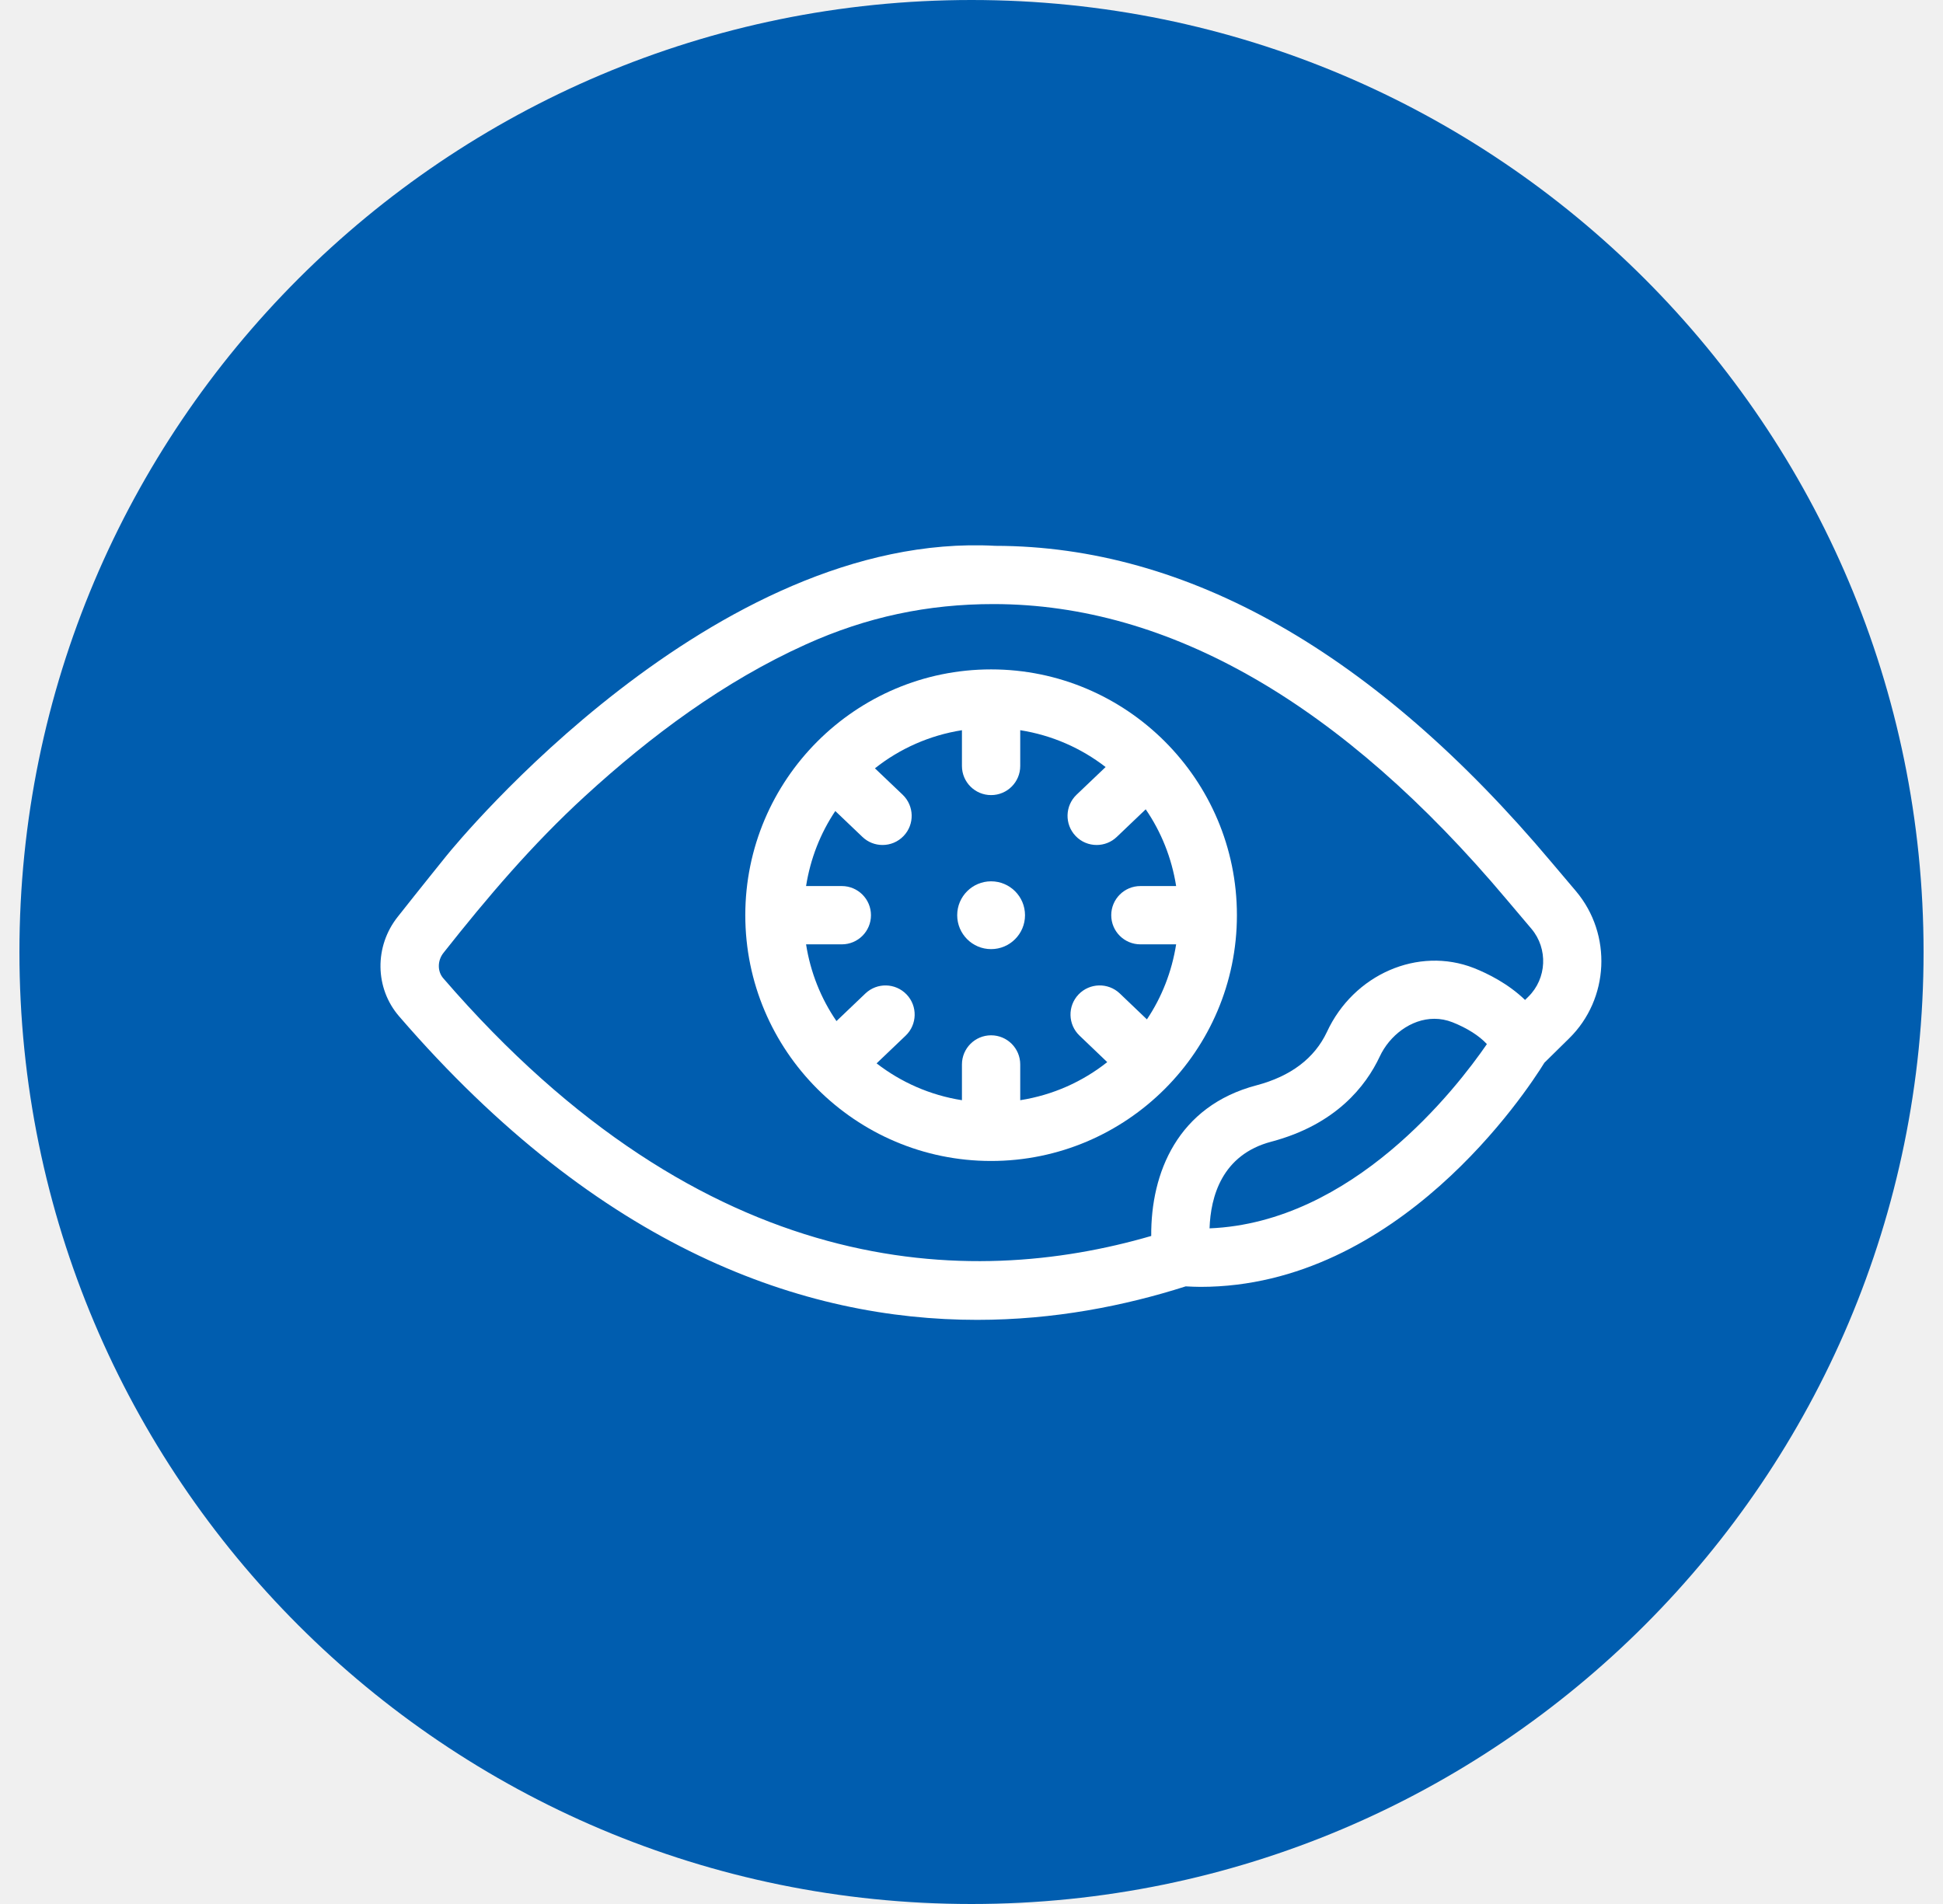
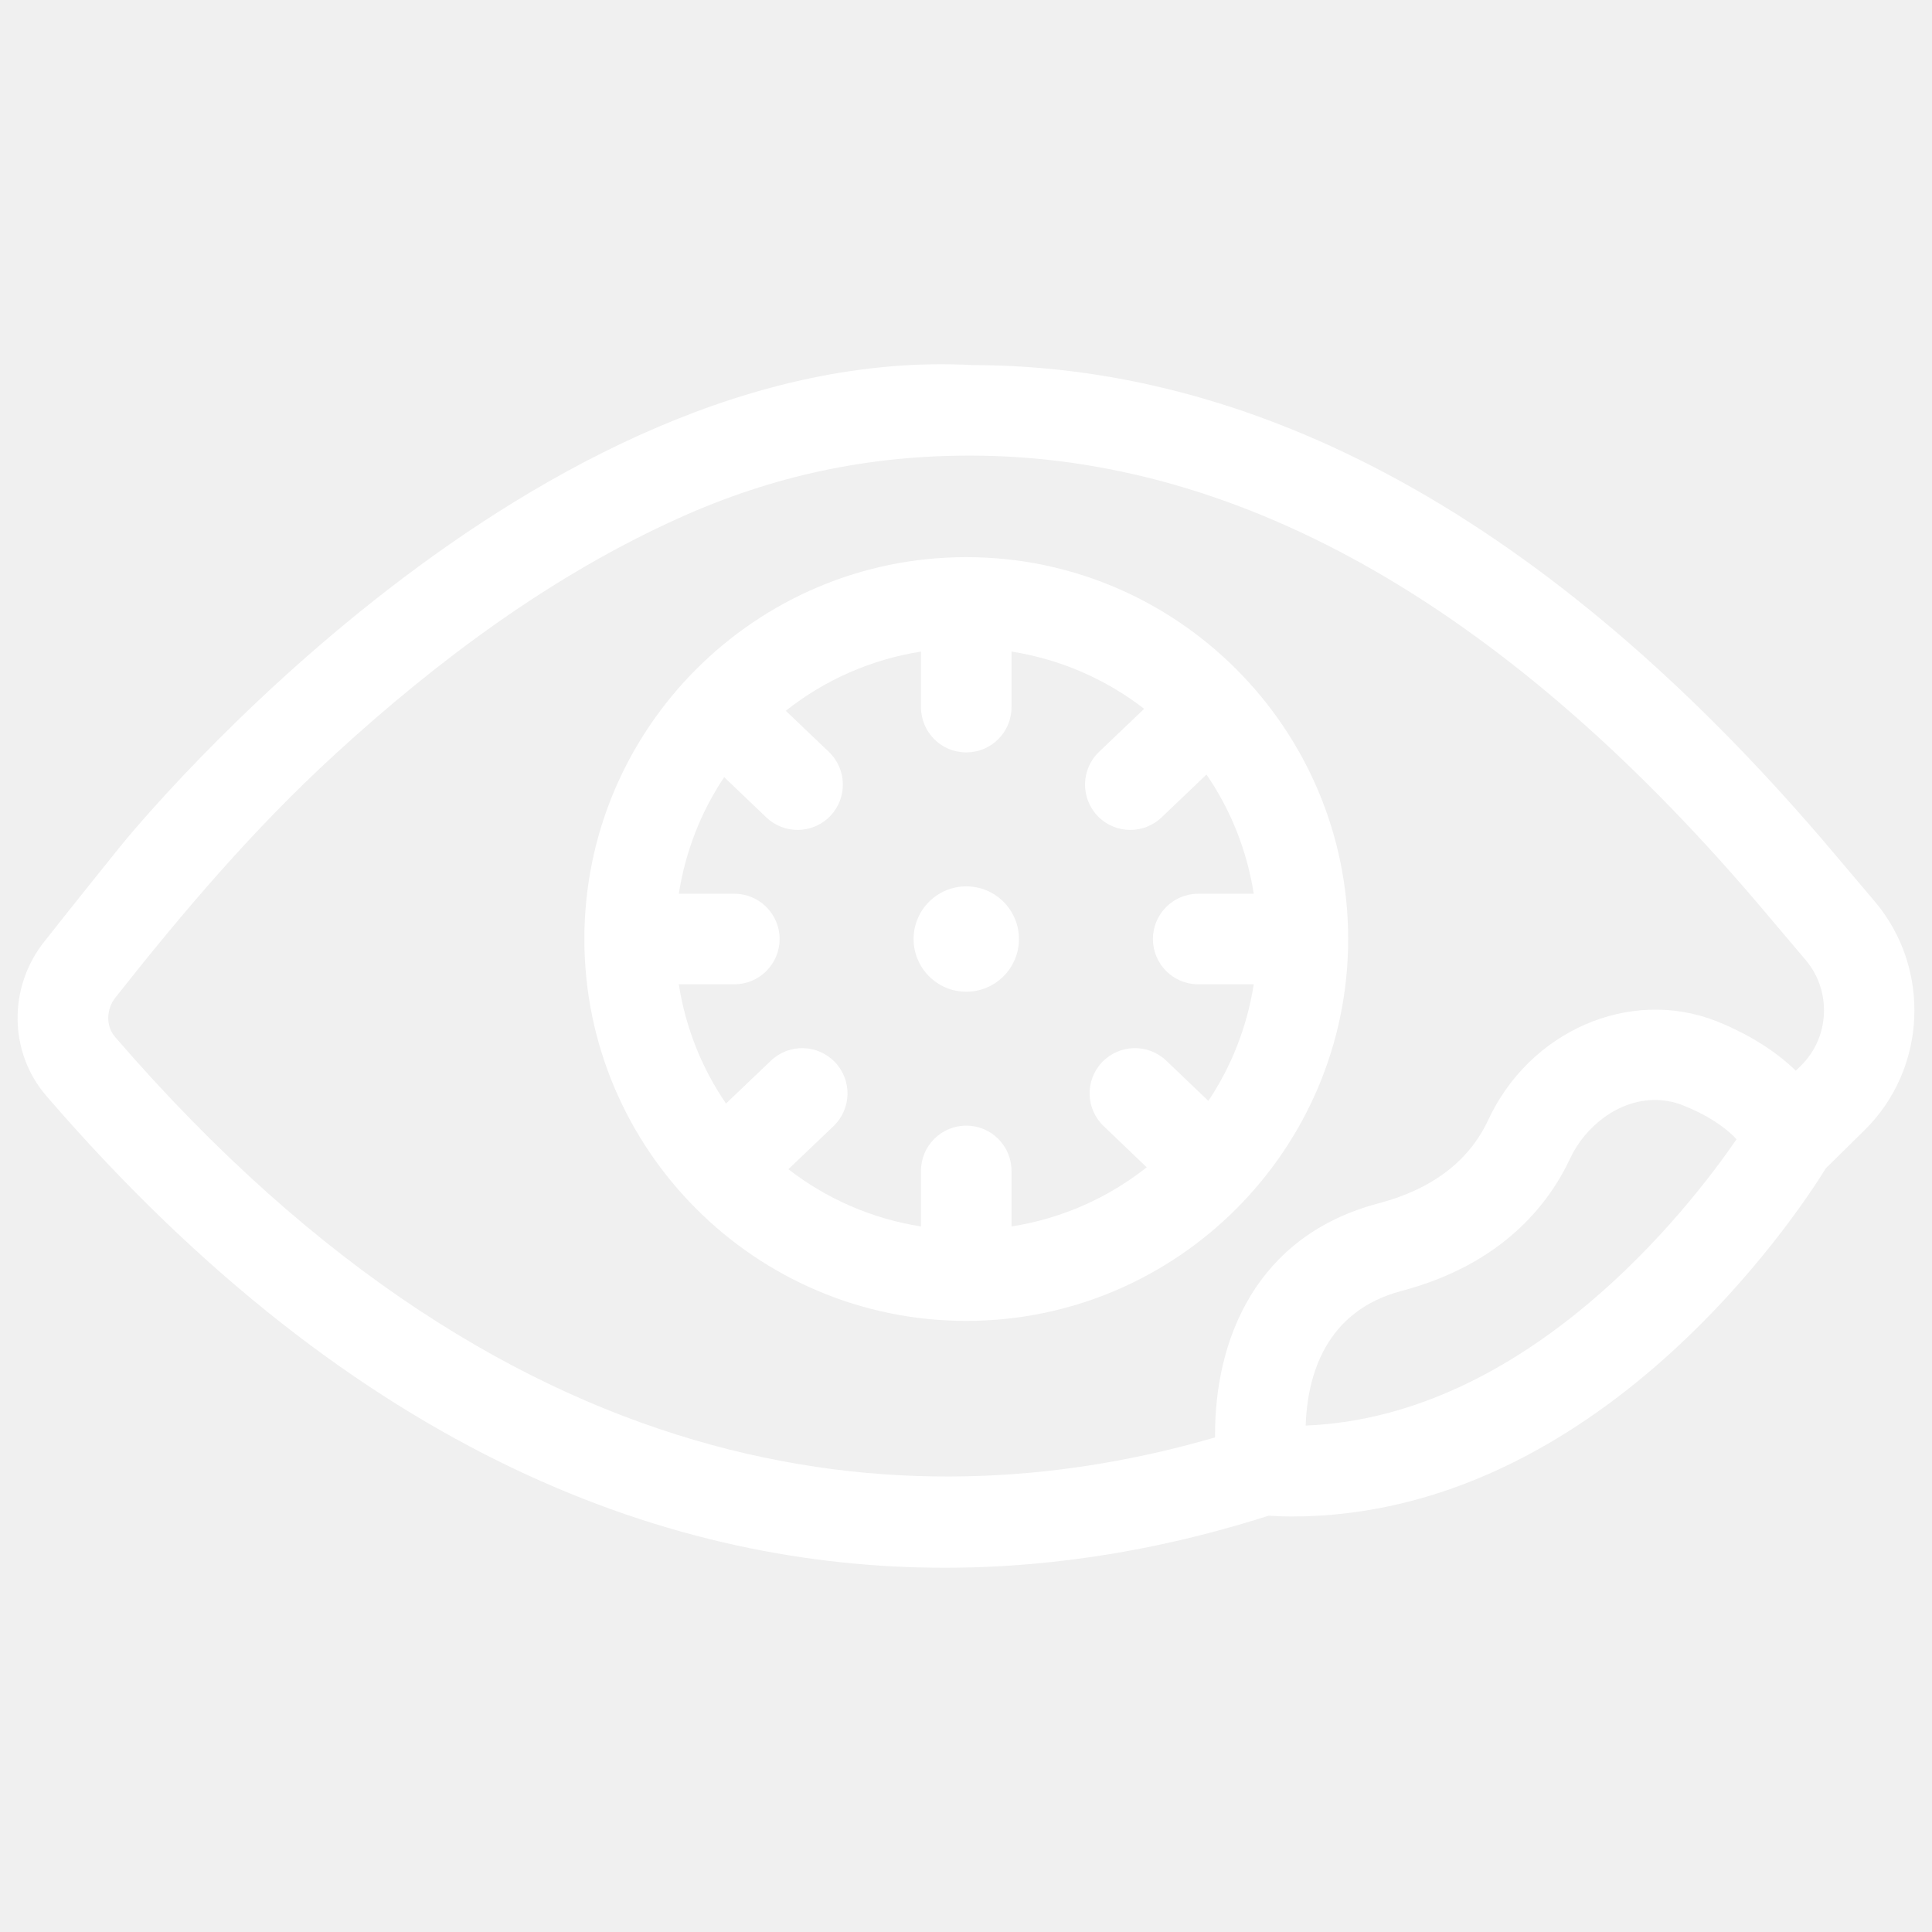
- <svg xmlns="http://www.w3.org/2000/svg" width="50" height="49" viewBox="0 0 50 49" fill="none">
-   <circle cx="25" cy="24.5" r="24.5" fill="#005DAF" />
-   <g clip-path="url(#clip0_12658_4155)">
-     <path d="M40.557 22.937L39.924 22.189C35.386 16.792 30.56 14.053 25.61 14.047C18.359 13.654 11.769 21.677 11.491 22.021C11.491 22.021 10.783 22.899 10.239 23.589C9.629 24.352 9.644 25.433 10.272 26.157C15.455 32.162 20.705 33.968 25.146 33.967C27.121 33.967 28.934 33.609 30.512 33.105C30.639 33.111 30.766 33.118 30.891 33.118C35.986 33.118 39.281 28.097 39.743 27.349L40.38 26.722C41.412 25.709 41.491 24.048 40.557 22.937ZM31.126 31.612C31.153 30.799 31.443 29.716 32.717 29.381C34.377 28.941 35.149 27.95 35.505 27.191C35.754 26.655 36.305 26.219 36.911 26.219C37.065 26.219 37.222 26.247 37.379 26.309C37.757 26.459 38.066 26.657 38.263 26.87C37.471 28.02 34.806 31.463 31.126 31.612ZM39.328 25.652L39.245 25.734C38.81 25.314 38.282 25.053 37.928 24.913C36.494 24.351 34.832 25.075 34.146 26.558C33.827 27.235 33.218 27.697 32.334 27.931C30.307 28.464 29.612 30.183 29.625 31.808C24.941 33.171 18.149 32.988 11.406 25.175C11.253 24.999 11.255 24.719 11.413 24.521C12.549 23.083 13.702 21.728 15.054 20.489C16.749 18.936 18.636 17.532 20.74 16.583C22.298 15.879 23.874 15.544 25.578 15.546C30.095 15.552 34.536 18.111 38.777 23.156L39.41 23.904C39.841 24.416 39.806 25.184 39.328 25.652Z" fill="white" />
-     <path d="M25.504 17.227C22.016 17.227 19.179 20.065 19.179 23.553C19.179 27.041 22.016 29.878 25.504 29.878C28.992 29.878 31.83 27.041 31.83 23.553C31.83 20.065 28.992 17.227 25.504 17.227ZM29.346 24.303H30.266C30.155 25.008 29.896 25.665 29.514 26.234L28.816 25.567C28.516 25.282 28.042 25.293 27.755 25.592C27.469 25.892 27.48 26.366 27.78 26.652L28.493 27.334C27.857 27.838 27.091 28.183 26.254 28.314V27.394C26.254 26.98 25.919 26.644 25.504 26.644C25.09 26.644 24.754 26.98 24.754 27.394V28.314C23.936 28.186 23.186 27.852 22.558 27.366L23.305 26.653C23.605 26.367 23.616 25.892 23.33 25.593C23.043 25.293 22.569 25.282 22.269 25.568L21.525 26.278C21.127 25.698 20.856 25.026 20.743 24.303H21.663C22.077 24.303 22.413 23.968 22.413 23.553C22.413 23.139 22.077 22.803 21.663 22.803H20.743C20.854 22.098 21.113 21.442 21.495 20.872L22.193 21.538C22.338 21.677 22.524 21.746 22.711 21.746C22.909 21.746 23.106 21.668 23.253 21.514C23.539 21.215 23.528 20.74 23.229 20.453L22.515 19.773C23.152 19.268 23.918 18.924 24.754 18.792V19.712C24.754 20.127 25.09 20.462 25.504 20.462C25.919 20.462 26.254 20.127 26.254 19.712V18.792C27.073 18.921 27.822 19.253 28.451 19.74L27.703 20.453C27.404 20.739 27.393 21.214 27.679 21.514C27.826 21.669 28.023 21.746 28.221 21.746C28.407 21.746 28.594 21.677 28.739 21.538L29.483 20.828C29.882 21.409 30.152 22.08 30.266 22.803H29.346C28.932 22.803 28.596 23.139 28.596 23.553C28.596 23.968 28.932 24.303 29.346 24.303Z" fill="white" />
-     <path d="M25.504 24.426C25.986 24.426 26.377 24.035 26.377 23.553C26.377 23.071 25.986 22.681 25.504 22.681C25.023 22.681 24.632 23.071 24.632 23.553C24.632 24.035 25.023 24.426 25.504 24.426Z" fill="white" />
+ <svg xmlns="http://www.w3.org/2000/svg" width="32" height="32" viewBox="0 0 32 32" fill="none">
+   <g id="disease_4338852 (1) 1">
+     <g id="Group">
+       <path id="Vector" d="M31.057 14.937L30.424 14.189C25.886 8.792 21.06 6.053 16.11 6.047C8.859 5.654 2.269 13.677 1.991 14.021C1.991 14.021 1.283 14.899 0.739 15.589C0.129 16.352 0.144 17.433 0.772 18.157C5.955 24.162 11.205 25.968 15.646 25.967C17.621 25.967 19.434 25.609 21.012 25.105C21.139 25.111 21.266 25.118 21.391 25.118C26.486 25.118 29.781 20.097 30.243 19.349L30.88 18.722C31.912 17.709 31.991 16.048 31.057 14.937ZM21.626 23.612C21.653 22.799 21.943 21.716 23.217 21.381C24.877 20.941 25.649 19.95 26.005 19.191C26.254 18.655 26.805 18.219 27.411 18.219C27.565 18.219 27.722 18.247 27.879 18.309C28.257 18.459 28.566 18.657 28.763 18.87C27.971 20.02 25.306 23.463 21.626 23.612ZM29.828 17.652L29.745 17.734C29.31 17.314 28.782 17.053 28.428 16.913C26.994 16.351 25.332 17.075 24.646 18.558C24.327 19.235 23.718 19.697 22.834 19.931C20.807 20.464 20.112 22.183 20.125 23.808C15.441 25.171 8.649 24.988 1.906 17.175C1.753 16.999 1.755 16.719 1.913 16.521C3.049 15.083 4.202 13.728 5.554 12.489C7.249 10.936 9.136 9.532 11.24 8.583C12.798 7.879 14.374 7.544 16.078 7.546C20.595 7.552 25.036 10.111 29.277 15.156L29.91 15.904C30.341 16.416 30.306 17.184 29.828 17.652Z" fill="white" />
+       <path id="Vector_2" d="M16.004 9.228C12.516 9.228 9.679 12.065 9.679 15.553C9.679 19.041 12.516 21.878 16.004 21.878C19.492 21.878 22.33 19.041 22.33 15.553C22.33 12.065 19.492 9.228 16.004 9.228ZM19.846 16.303H20.766C20.655 17.008 20.396 17.665 20.014 18.234L19.316 17.567C19.016 17.282 18.542 17.293 18.255 17.592C17.969 17.892 17.98 18.366 18.28 18.652L18.993 19.334C18.357 19.838 17.591 20.183 16.754 20.314V19.394C16.754 18.98 16.419 18.644 16.004 18.644C15.59 18.644 15.254 18.98 15.254 19.394V20.314C14.436 20.186 13.686 19.852 13.058 19.366L13.805 18.653C14.105 18.367 14.116 17.892 13.83 17.593C13.543 17.293 13.069 17.282 12.769 17.568L12.025 18.278C11.627 17.698 11.356 17.026 11.243 16.303H12.163C12.577 16.303 12.913 15.967 12.913 15.553C12.913 15.139 12.577 14.803 12.163 14.803H11.243C11.354 14.098 11.613 13.441 11.995 12.872L12.693 13.539C12.838 13.677 13.024 13.746 13.211 13.746C13.409 13.746 13.606 13.668 13.753 13.514C14.039 13.214 14.028 12.74 13.729 12.454L13.015 11.773C13.652 11.268 14.418 10.924 15.254 10.792V11.712C15.254 12.127 15.59 12.462 16.004 12.462C16.419 12.462 16.754 12.127 16.754 11.712V10.792C17.573 10.921 18.322 11.254 18.951 11.74L18.203 12.454C17.904 12.739 17.893 13.214 18.179 13.514C18.326 13.668 18.523 13.746 18.721 13.746C18.907 13.746 19.094 13.677 19.239 13.539L19.983 12.829C20.382 13.409 20.652 14.08 20.766 14.803H19.846C19.432 14.803 19.096 15.139 19.096 15.553C19.096 15.968 19.432 16.303 19.846 16.303Z" fill="white" />
+       <path id="Vector_3" d="M16.004 16.426C16.486 16.426 16.877 16.035 16.877 15.553C16.877 15.071 16.486 14.681 16.004 14.681C15.523 14.681 15.132 15.071 15.132 15.553C15.132 16.035 15.523 16.426 16.004 16.426Z" fill="white" />
+     </g>
  </g>
-   <defs>
-     <clipPath id="clip0_12658_4155">
-       <rect width="32" height="32" fill="white" transform="translate(9.5 8)" />
-     </clipPath>
-   </defs>
</svg>
